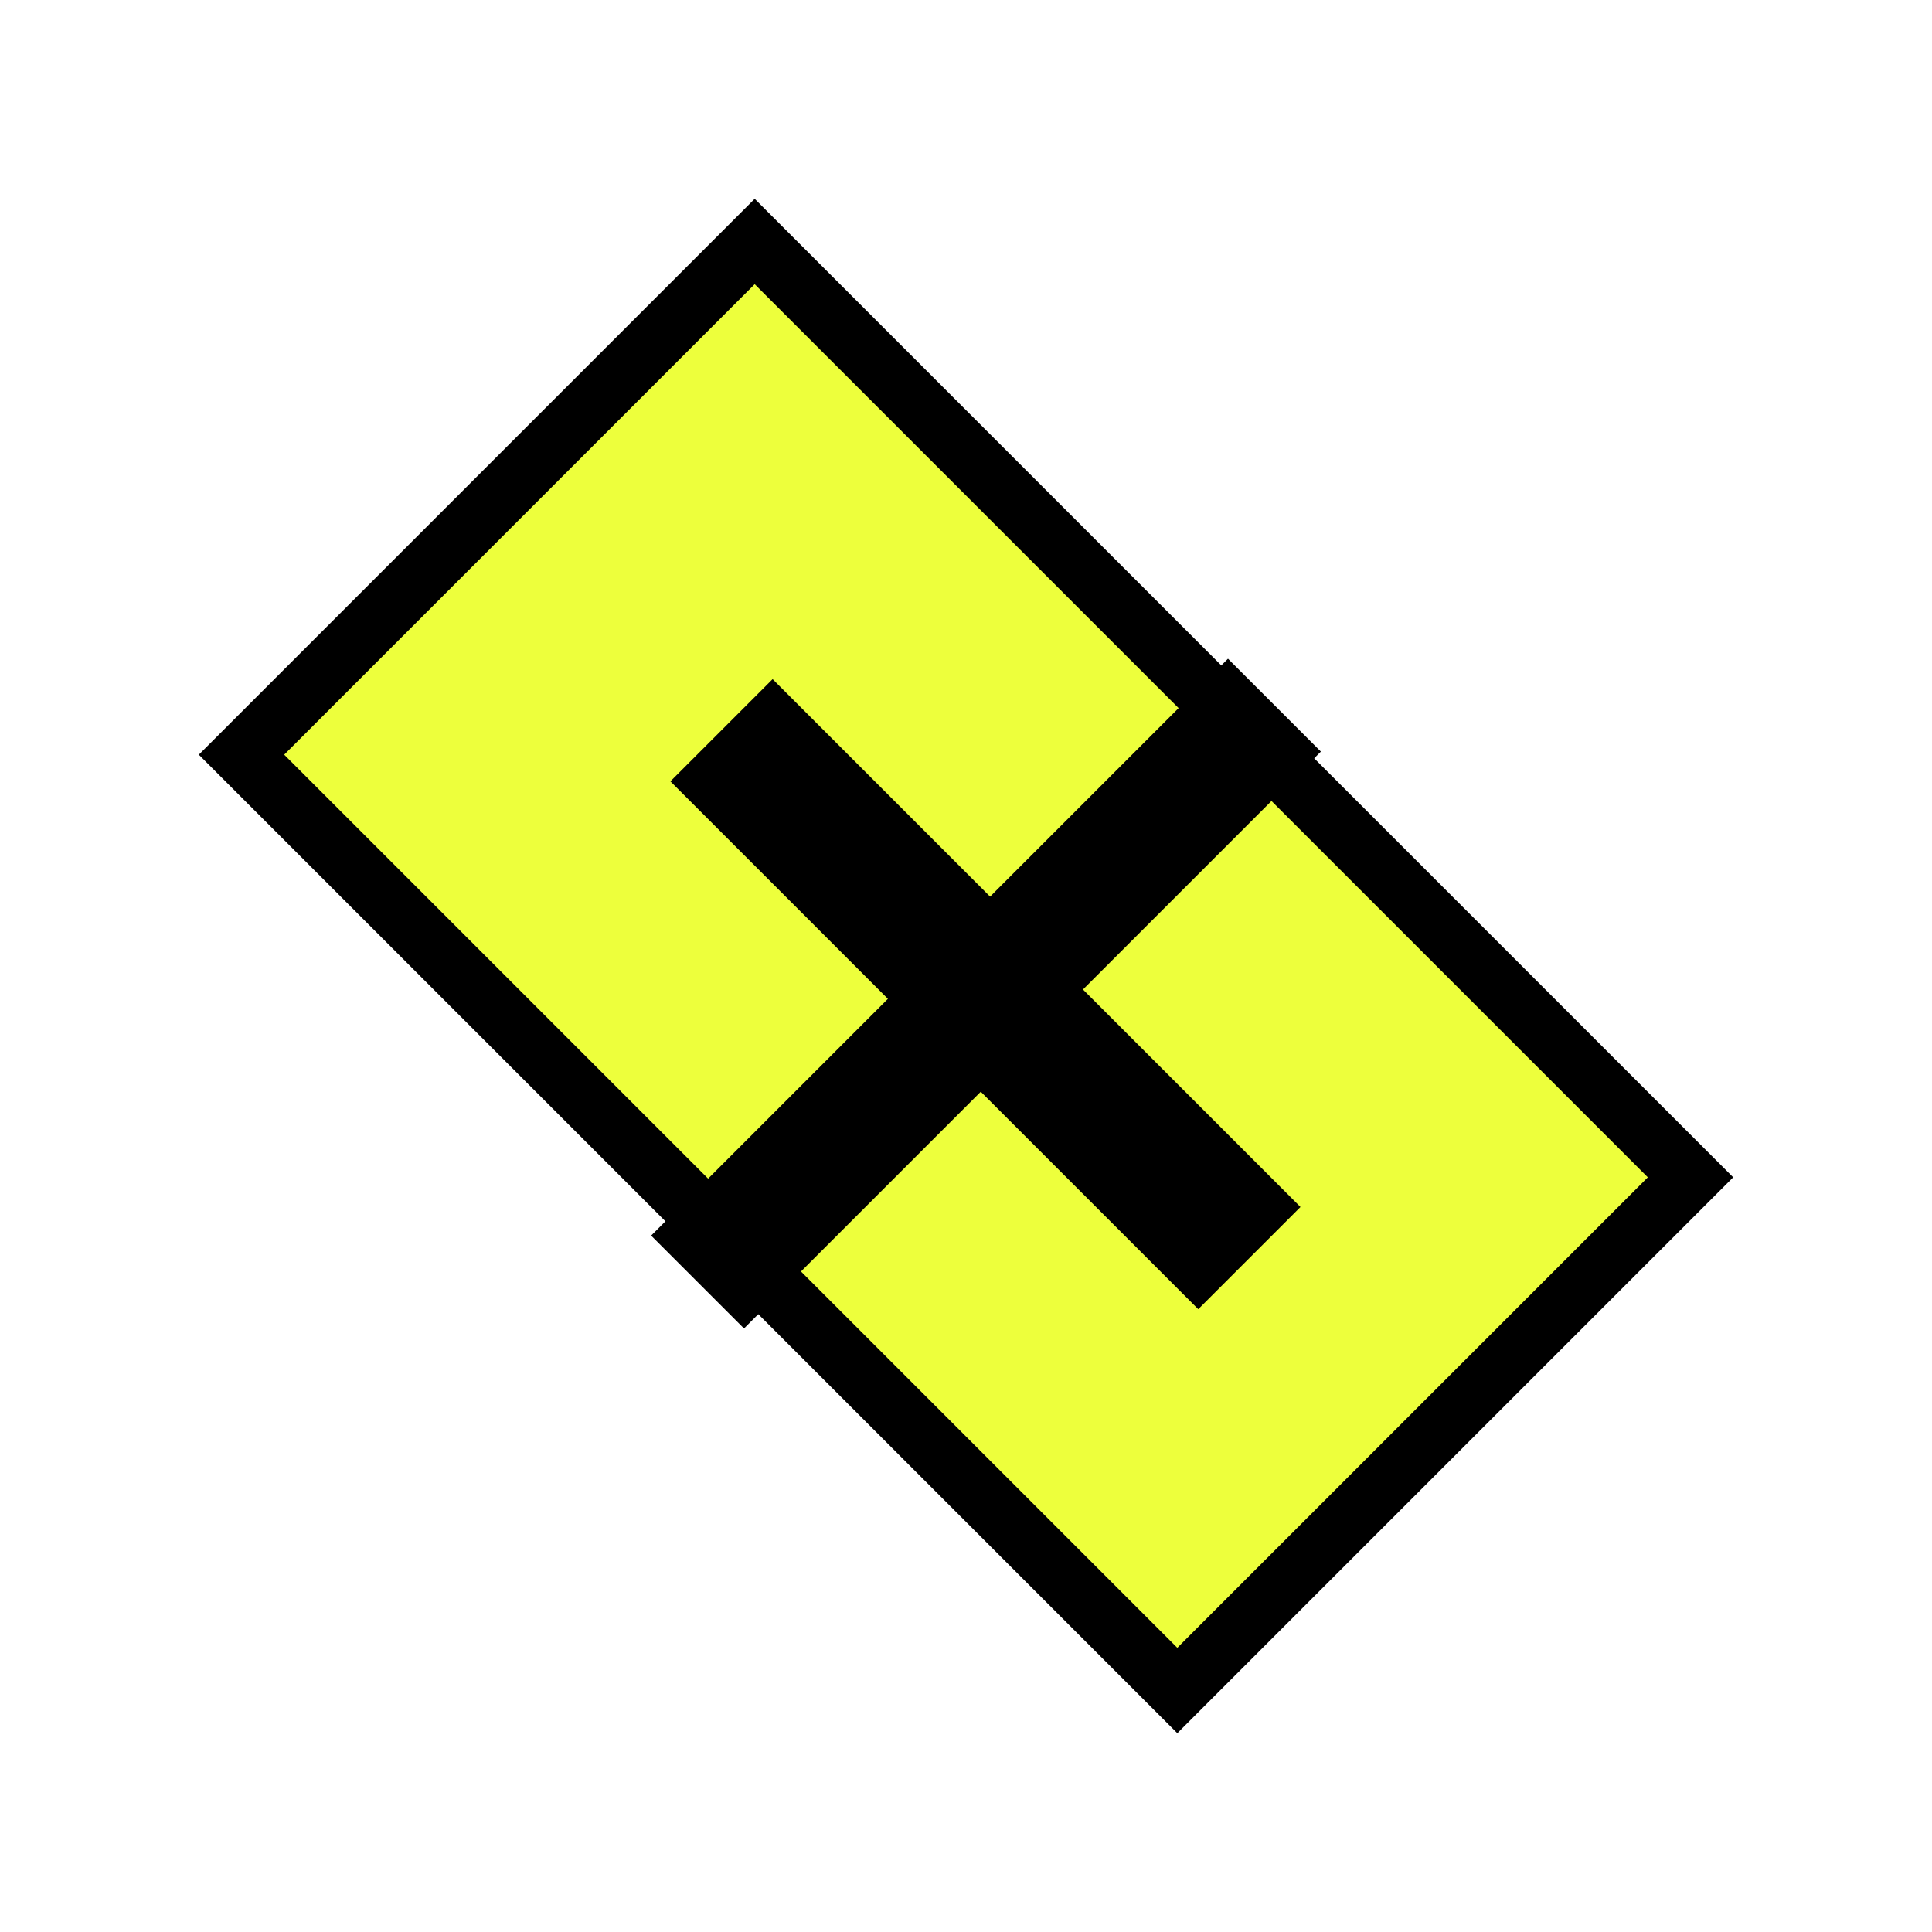
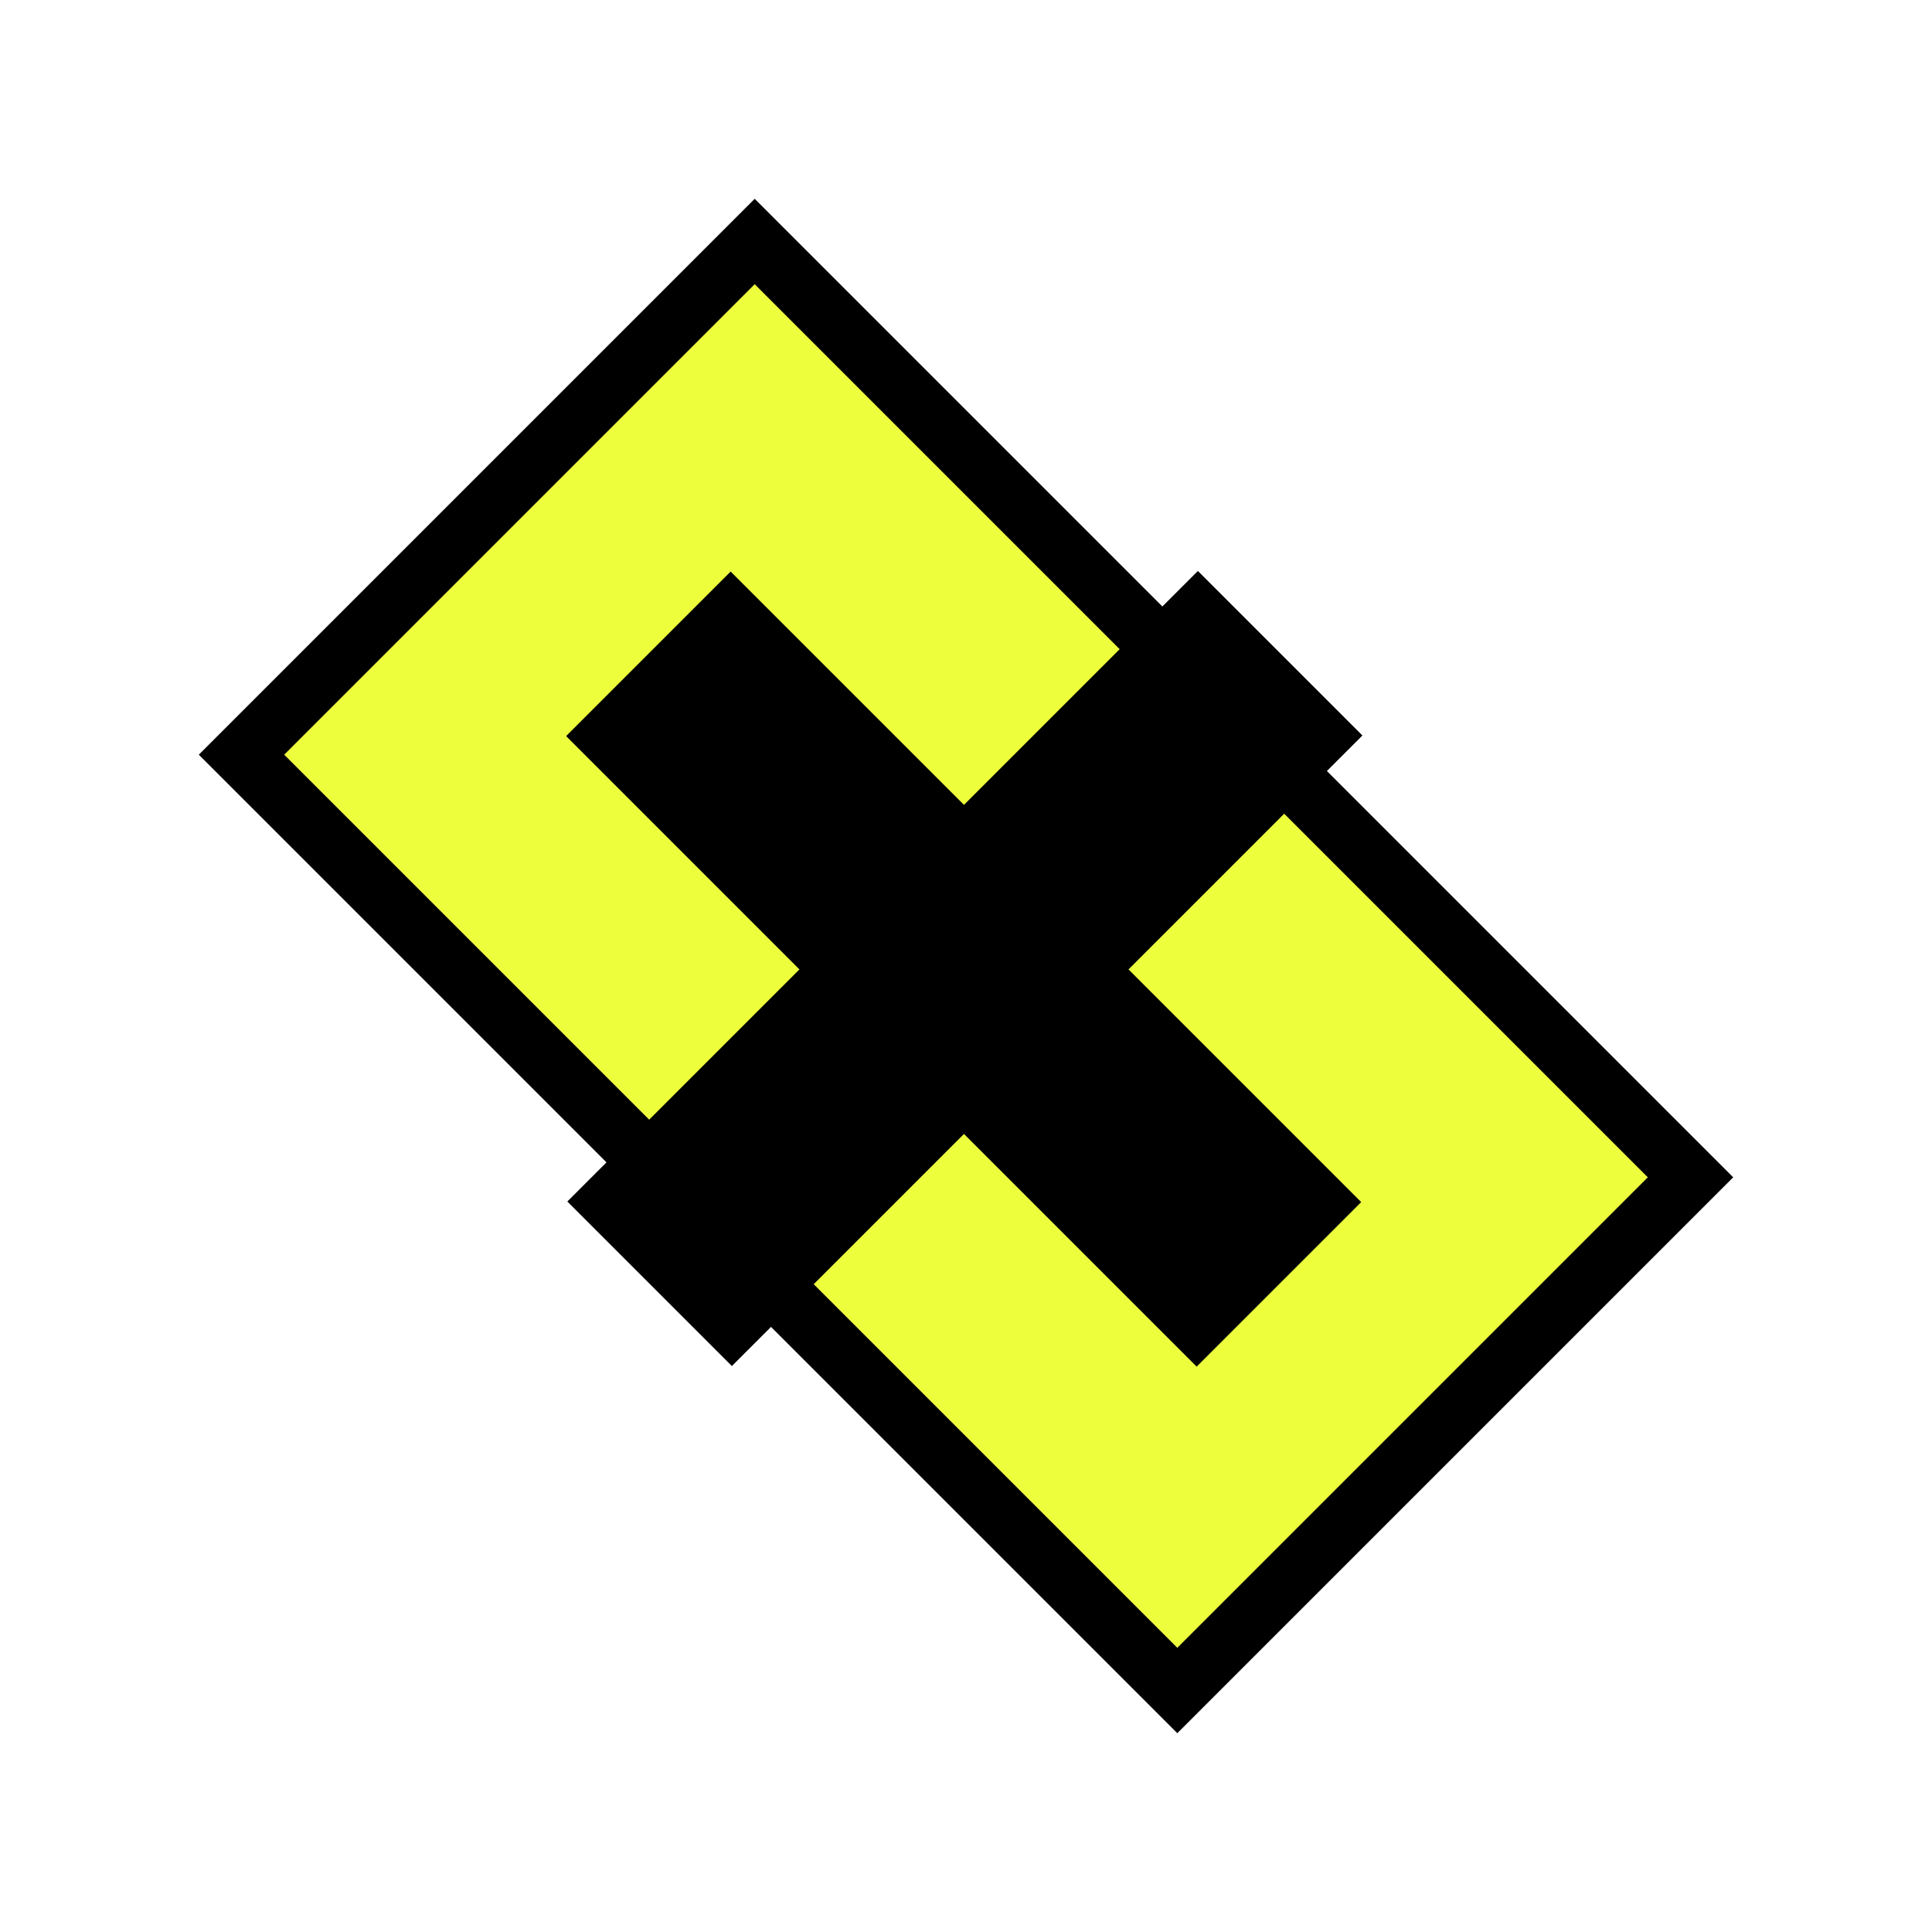
<svg xmlns="http://www.w3.org/2000/svg" width="256" height="256" viewBox="0 0 256 256" id="svg4186" version="1.1">
  <defs id="defs4188" />
  <g id="layer1" transform="translate(0,-796.3622)">
    <path style="fill:#edff3c;fill-opacity:1;fill-rule:evenodd;stroke:#000000;stroke-width:8;stroke-linecap:butt;stroke-linejoin:miter;stroke-opacity:1;stroke-miterlimit:4;stroke-dasharray:none" d="m 32,896.362 68,-68 124,124 -68,68 z" id="path4135" />
-     <text xml:space="preserve" style="font-size:204.908px;fill:#000000;fill-opacity:1;stroke:#000000;stroke-width:8;stroke-dasharray:none;stroke-opacity:1" x="-596.977" y="850.97" id="text1" transform="matrix(0.7395455,-0.7395455,0.676091,0.676091,0,0)">
-       <tspan id="tspan1" x="-596.977" y="850.97" style="fill:#000000;fill-opacity:1;stroke:#000000;stroke-width:8;stroke-dasharray:none;stroke-opacity:1">+</tspan>
-     </text>
+     <g id="g3" transform="matrix(0.5080332,-0.5080332,0.5080332,0.5080332,-404.6128,521.4185)">
+       <rect style="fill:#000000;stroke:#000000;stroke-width:8.862" id="rect1" width="155.595" height="34.051" x="49.347" y="903.917" />
+       <rect style="fill:#000000;stroke:#000000;stroke-width:8.862" id="rect1-6" width="155.595" height="34.051" x="843.062" y="-143.935" transform="rotate(90)" />
+     </g>
  </g>
  <g id="layer2" />
</svg>
